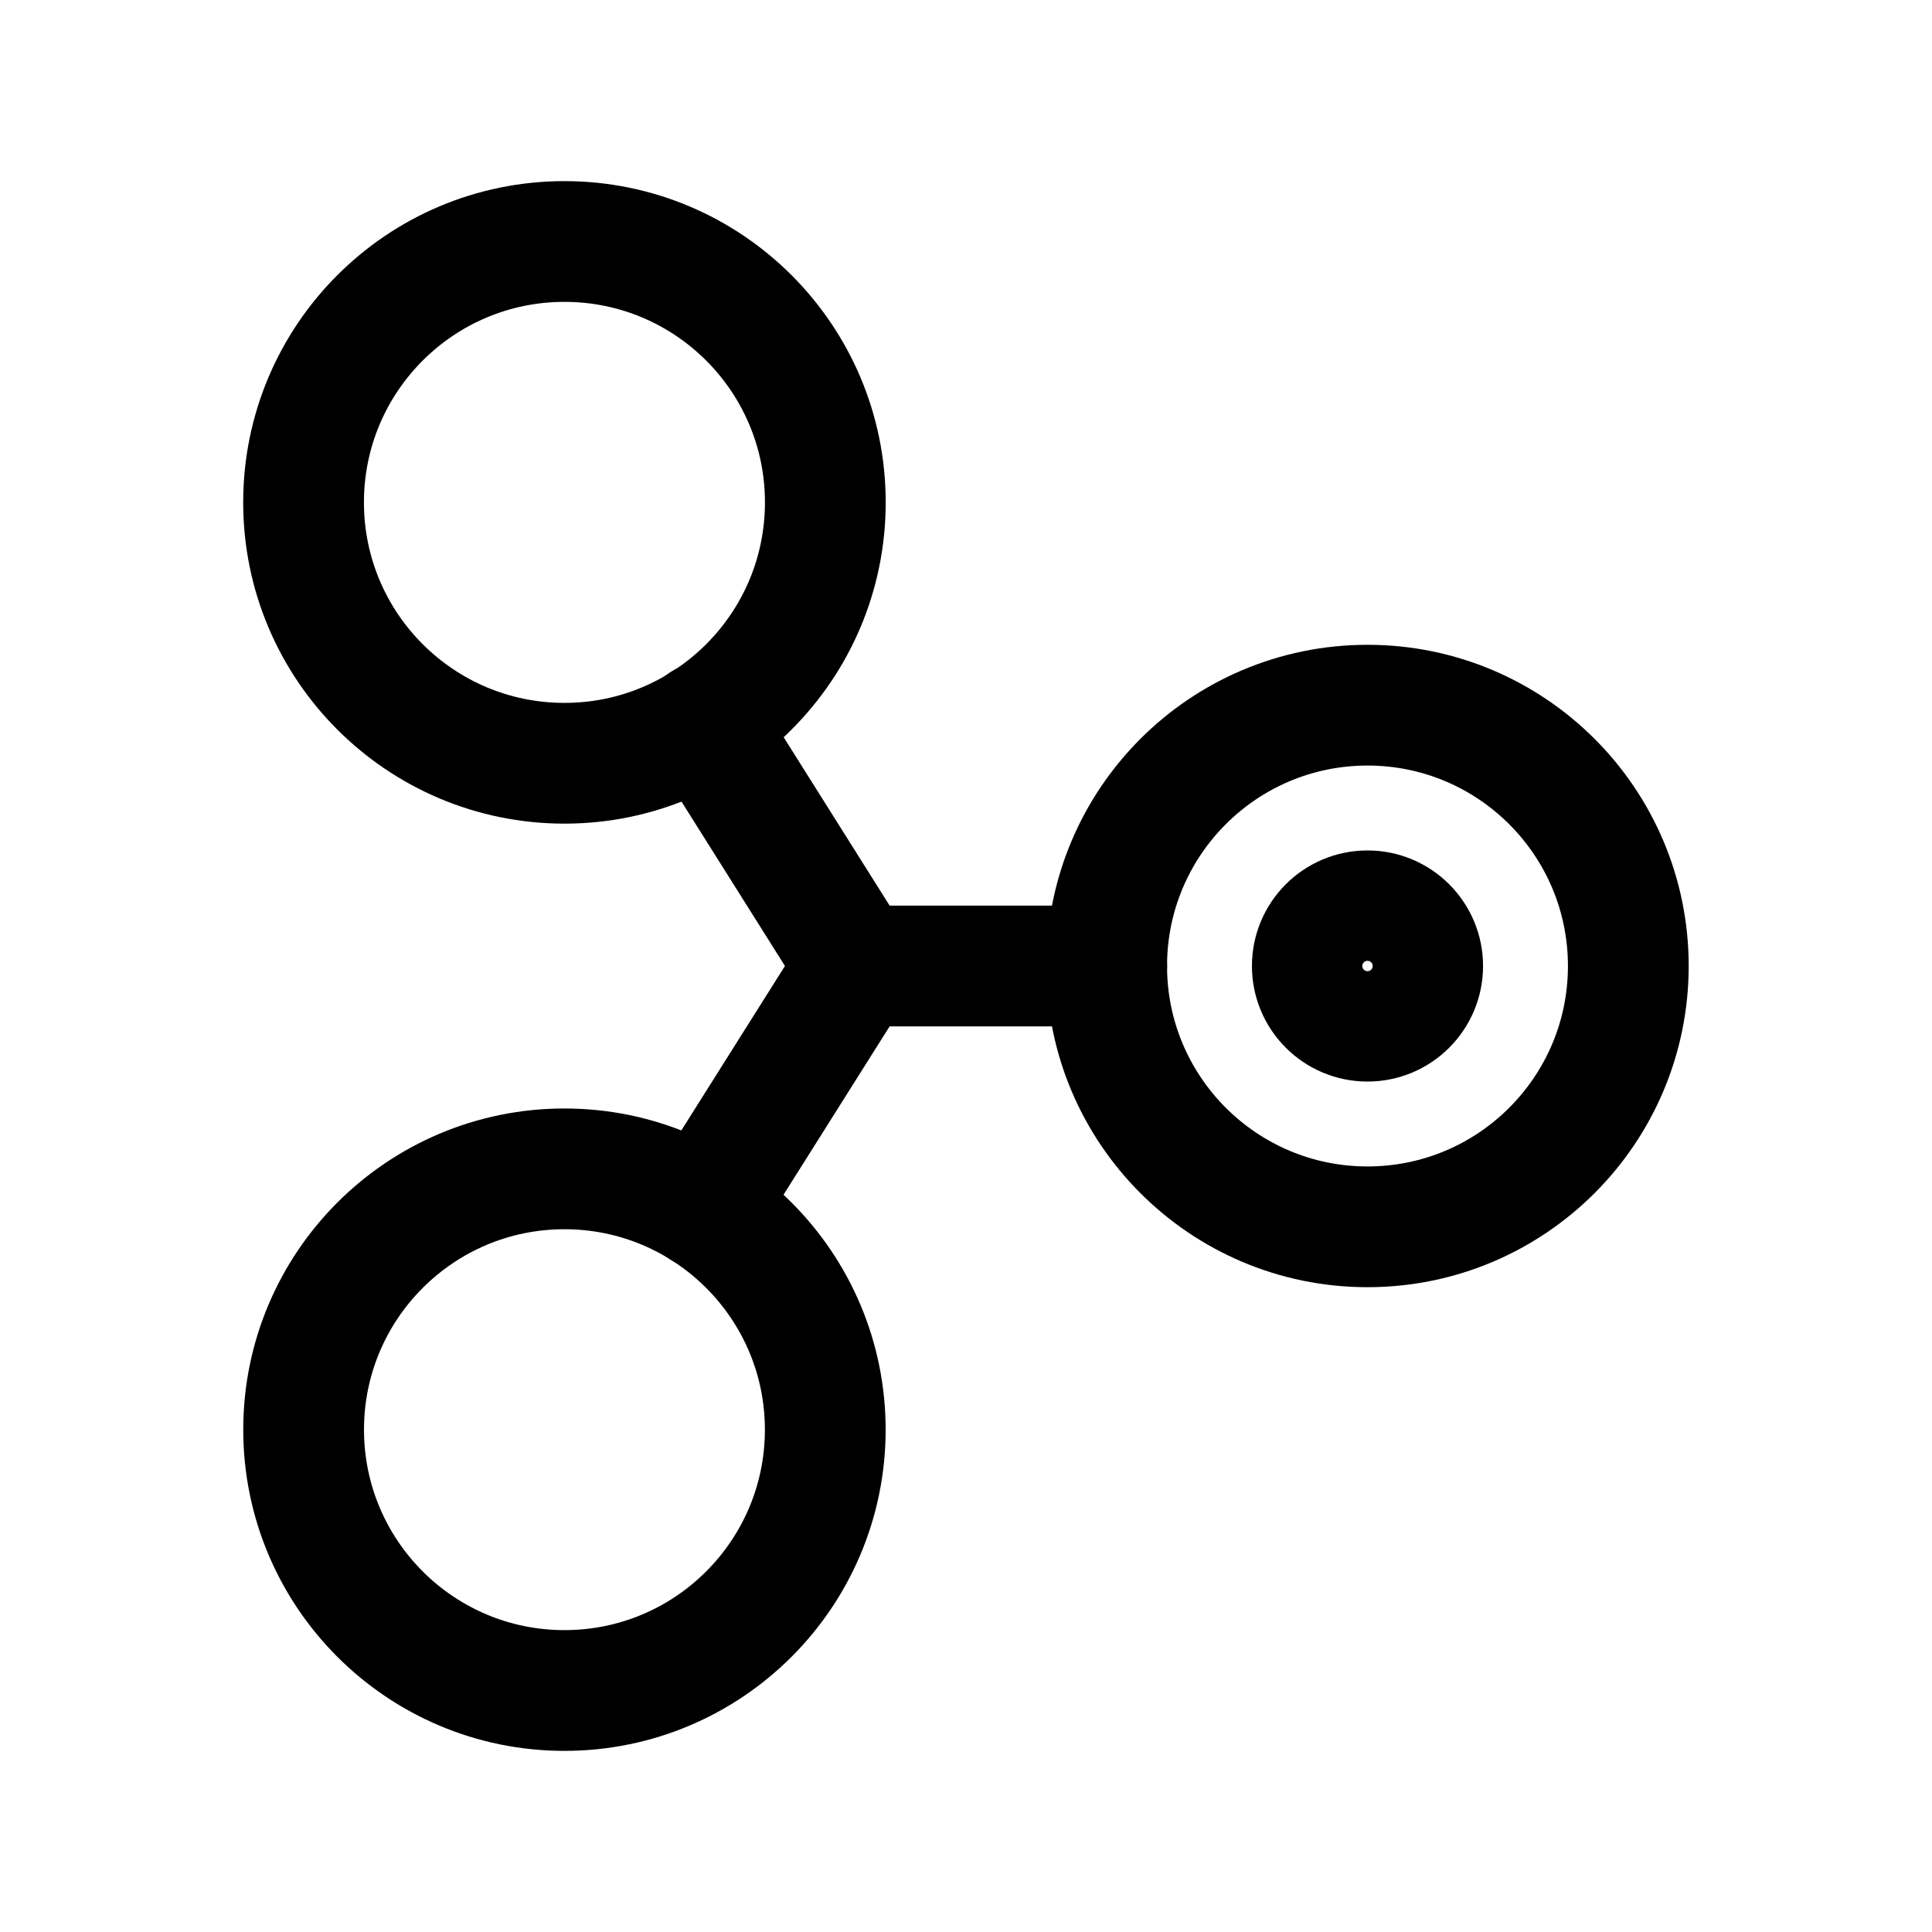
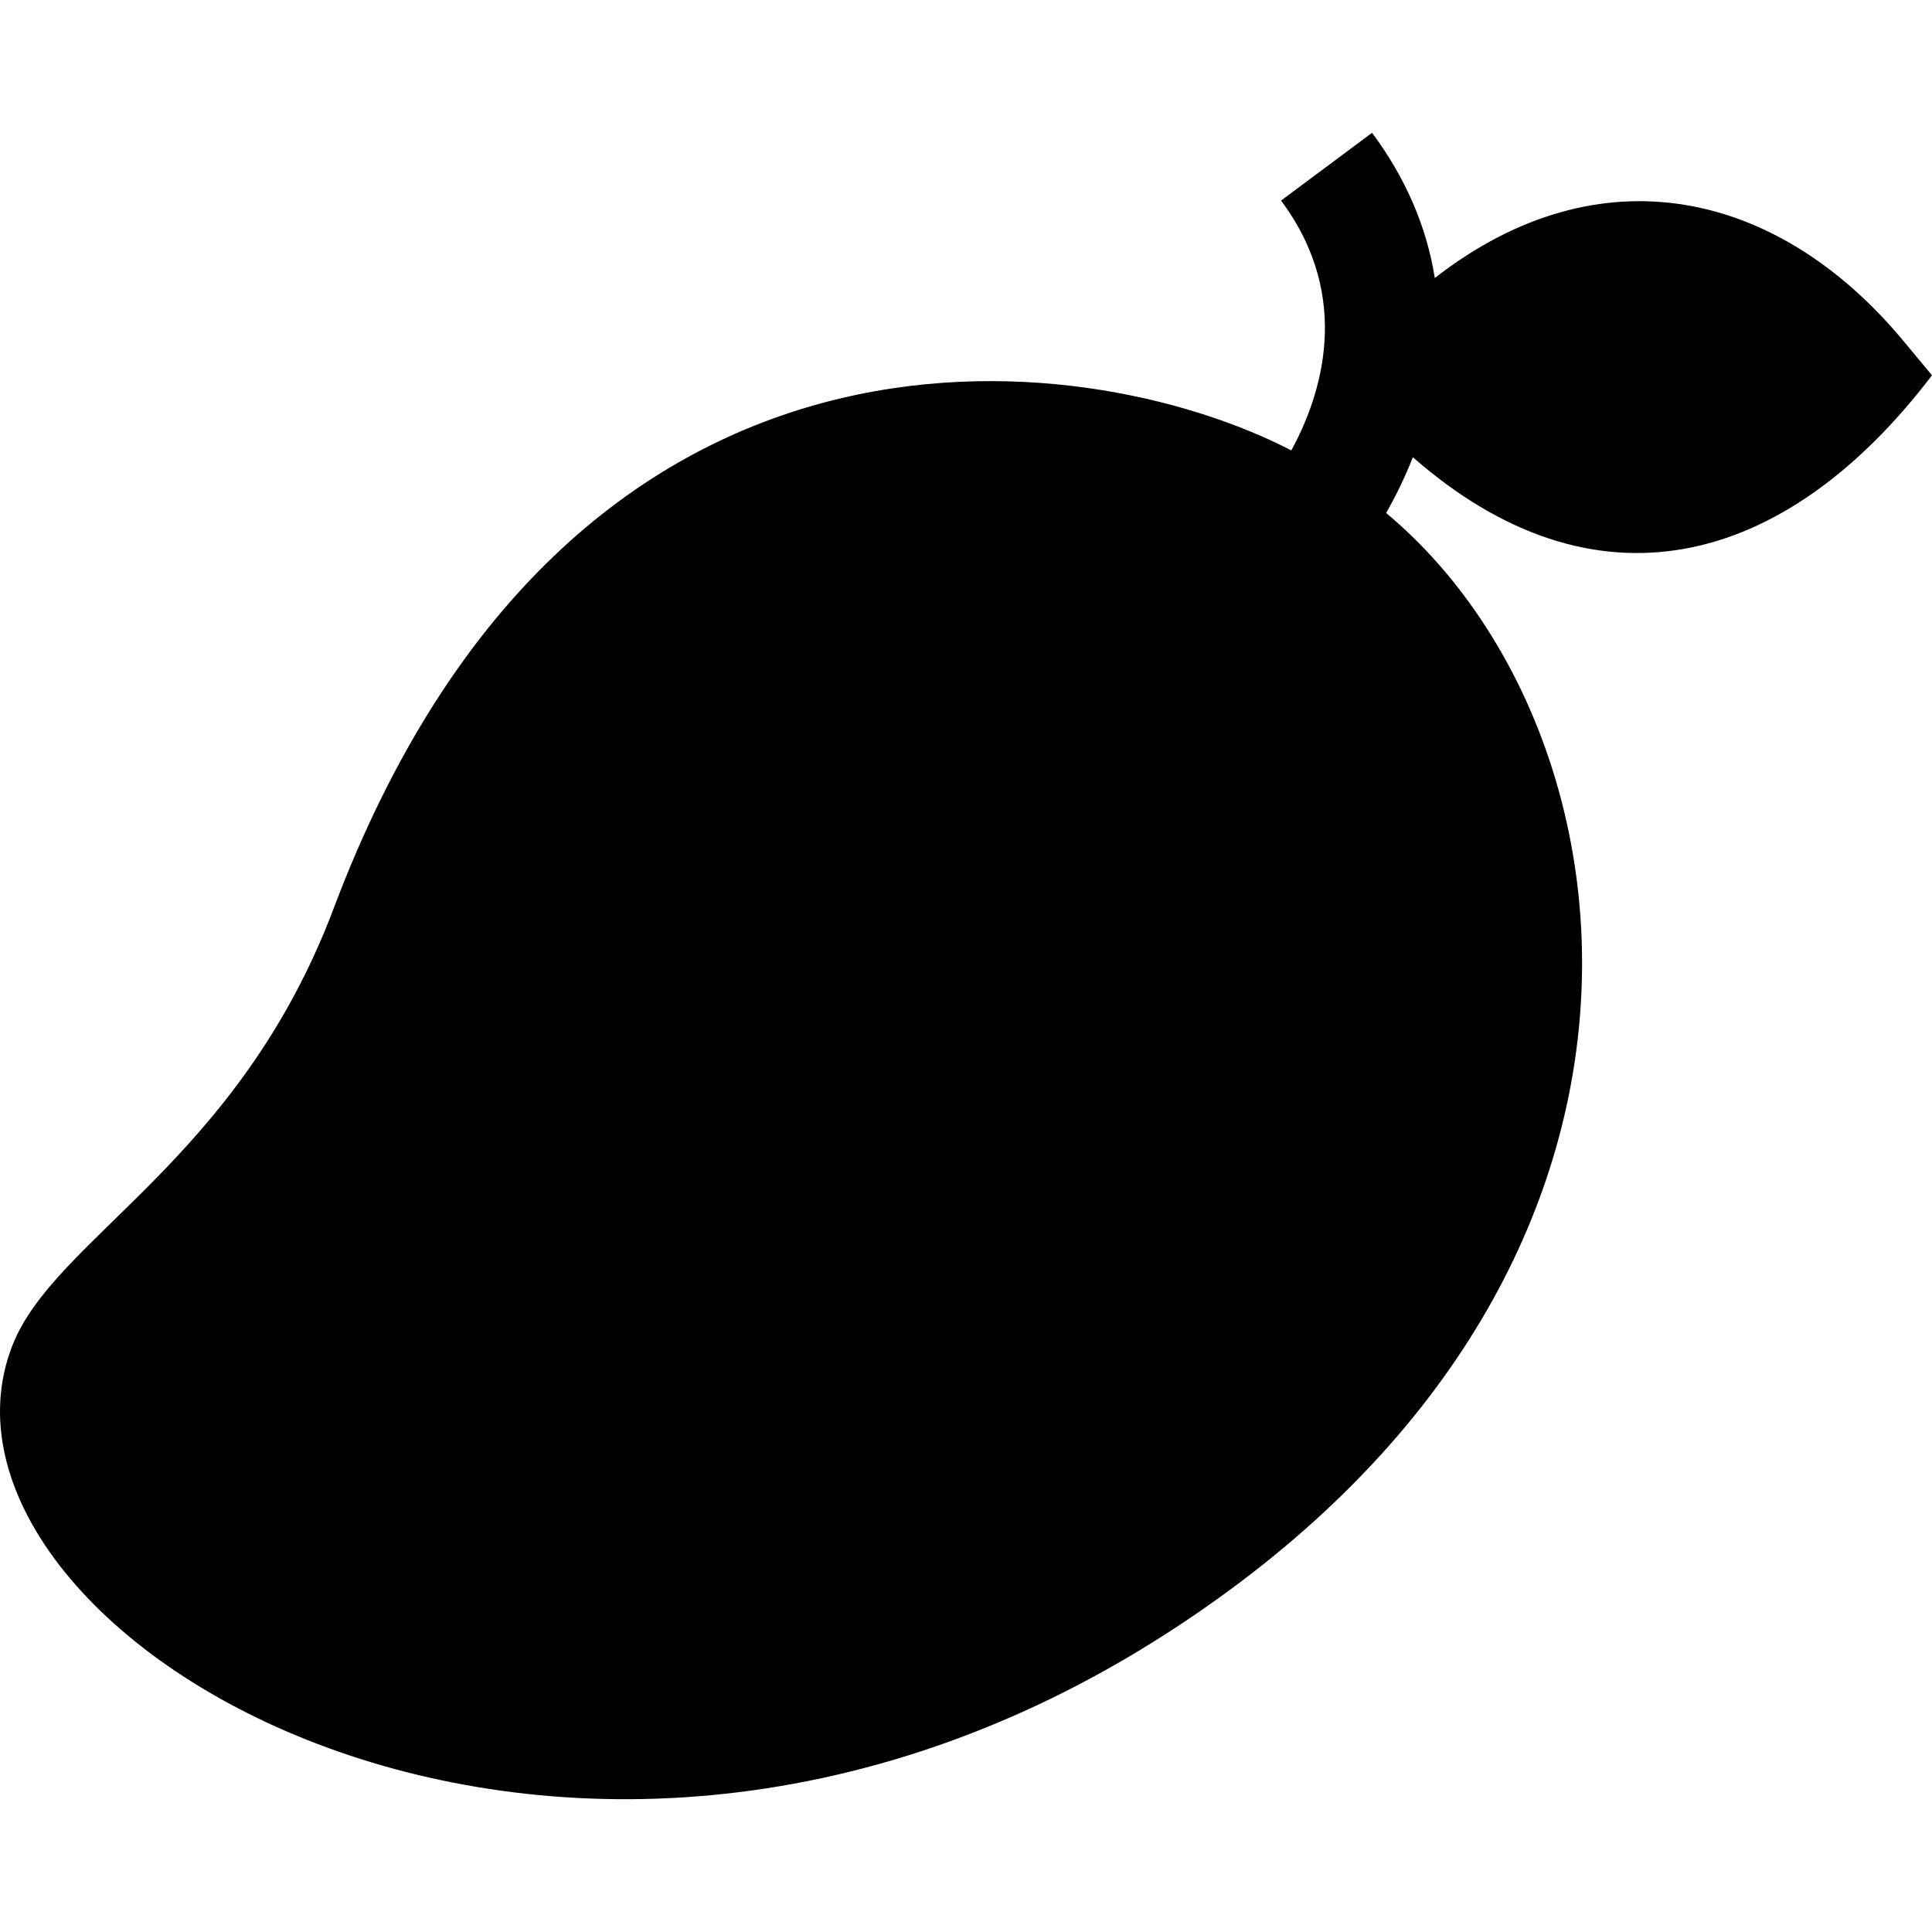
- <svg xmlns="http://www.w3.org/2000/svg" width="32" height="32">
-   <circle fill="none" stroke="#000" stroke-width="2" stroke-linecap="round" stroke-linejoin="round" stroke-miterlimit="10" cx="9.349" cy="8.321" r="4.321" />
-   <circle fill="none" stroke="#000" stroke-width="2" stroke-linecap="round" stroke-linejoin="round" stroke-miterlimit="10" cx="22.65" cy="16" r="4.32" />
-   <circle fill="none" stroke="#000" stroke-width="2" stroke-linecap="round" stroke-linejoin="round" stroke-miterlimit="10" cx="9.349" cy="23.68" r="4.32" />
-   <path fill="none" stroke="#000" stroke-width="2" stroke-linecap="round" stroke-linejoin="round" stroke-miterlimit="10" d="M18.331 16h-4.148m-2.535-4.028L14.183 16m0 0l-2.535 4.023" />
-   <circle fill="none" stroke="#000" stroke-width="2" stroke-miterlimit="10" cx="22.65" cy="16" r=".914" />
+ <svg xmlns="http://www.w3.org/2000/svg" width="32" height="32" viewBox="0 0 512 512">
+   <path d="M504.348,90.259c-32.986-39.647-80.211-50.78-124.108-16.585c-2.153-13.552-7.715-26.51-16.636-38.483l-24.108,17.961c19.34,25.956,10.395,52.143,2.722,66.211C286.814,90.725,151.282,73.92,88.461,240.647C63.07,308.034,14.309,327.953,3.199,356.781c-28.887,74.954,143.057,180.777,305.792,76.21c146.054-93.853,126.758-240.046,58.345-297.042c2.358-4.126,4.859-9.102,7.087-14.785C422.3,163.151,472.665,151.116,512,99.458L504.348,90.259z" />
</svg>
